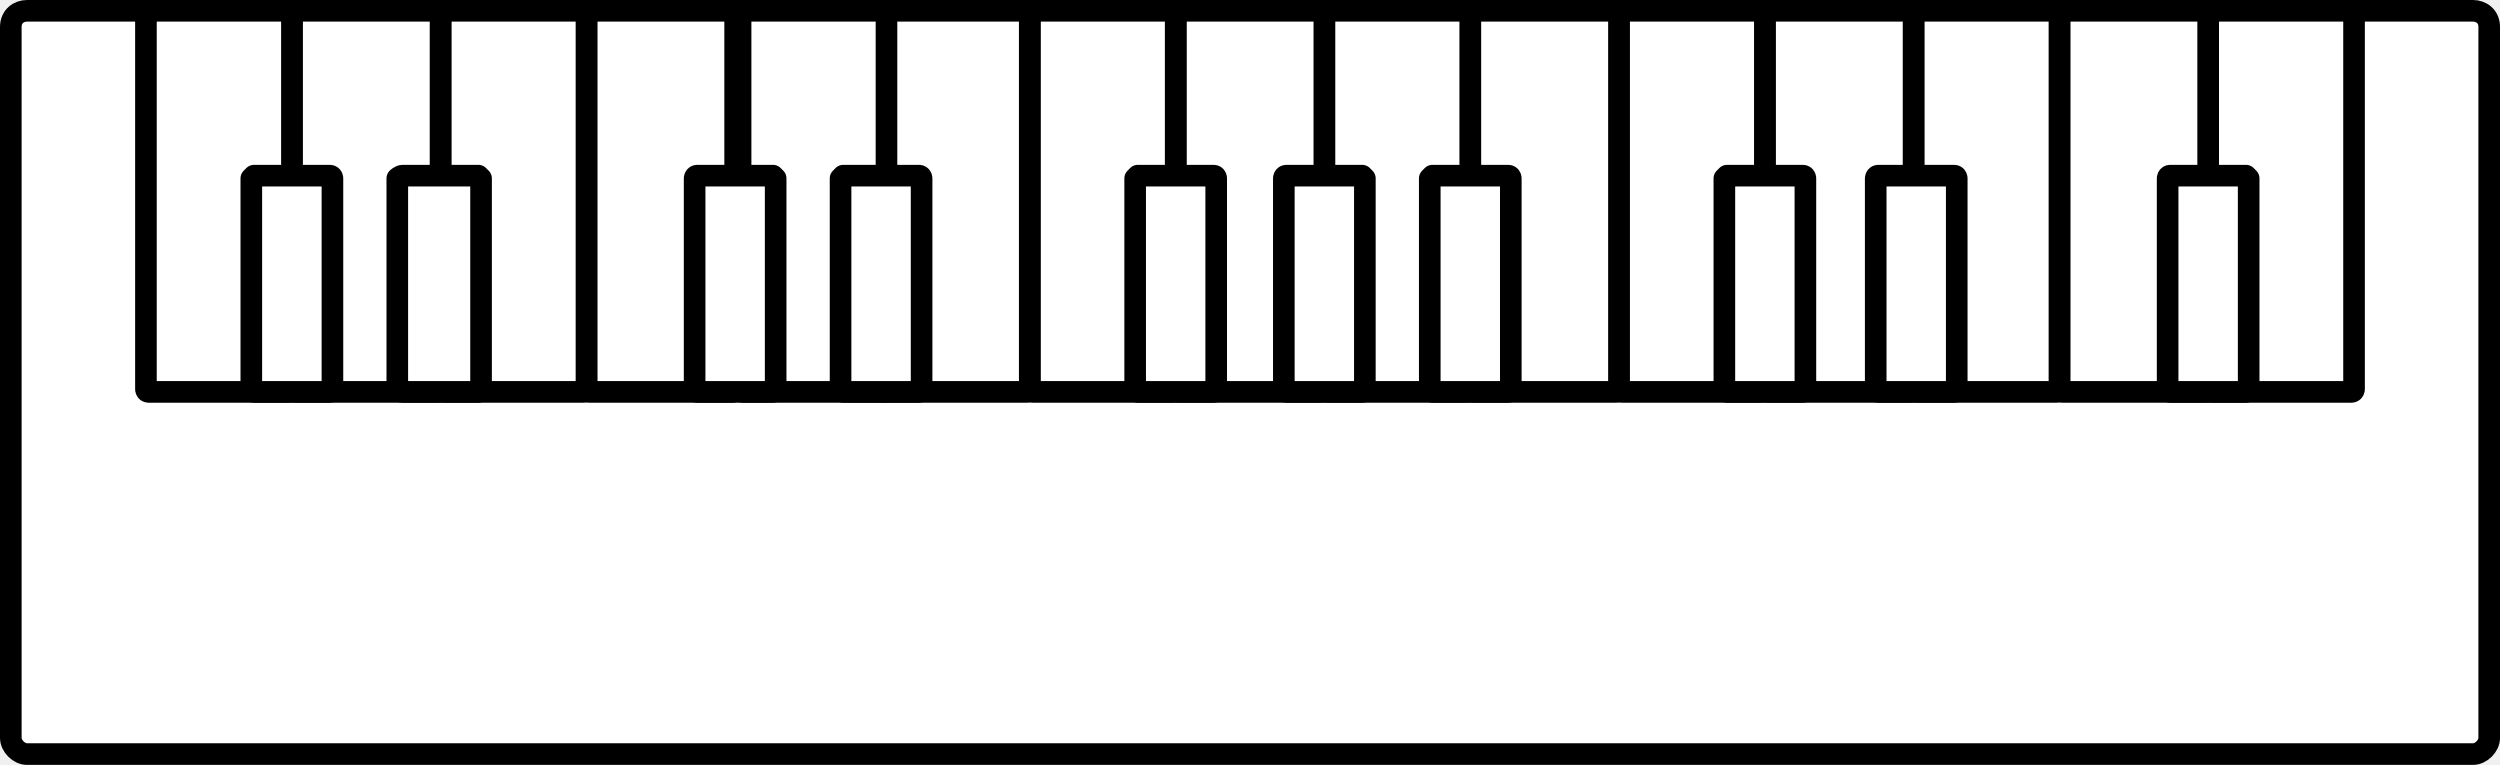
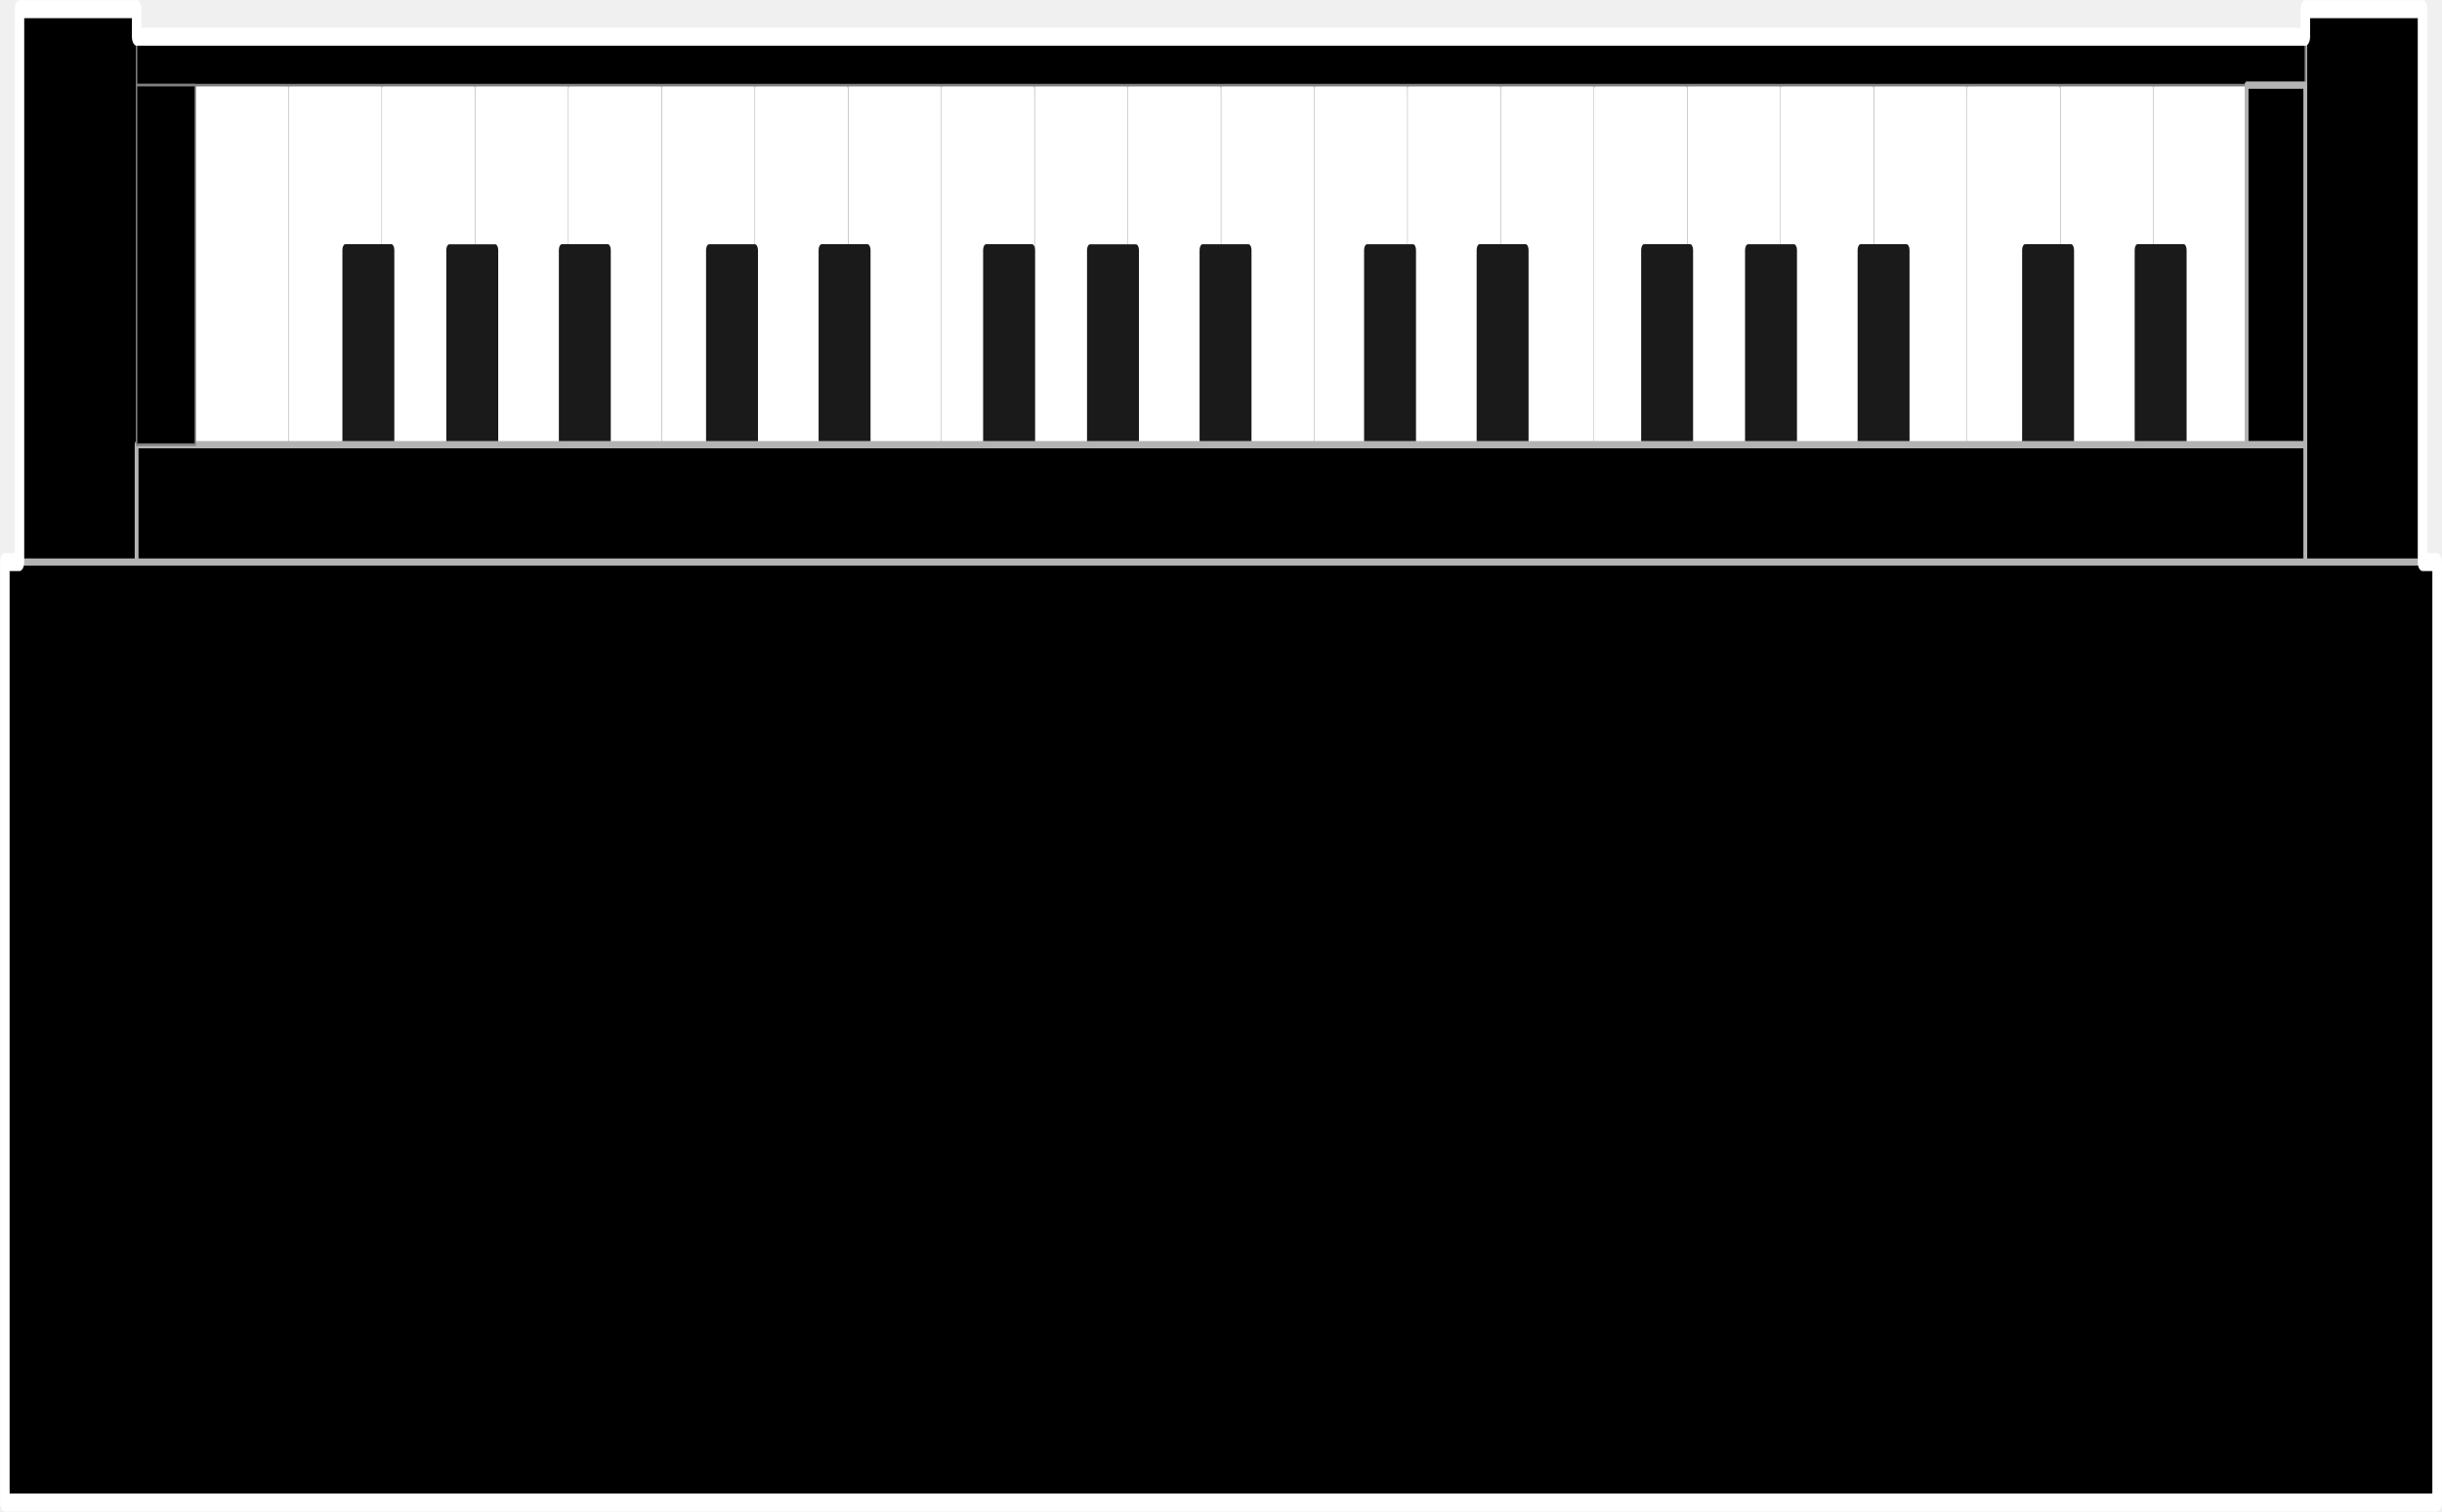
- <svg xmlns="http://www.w3.org/2000/svg" version="1.0" width="15.297mm" height="4.68mm" id="svg52">
-   <defs id="defs1">
-     <pattern id="EMFhbasepattern" patternUnits="userSpaceOnUse" width="6" height="6" x="0" y="0" />
-   </defs>
-   <path style="fill:#ffffff;fill-opacity:1;fill-rule:evenodd;stroke:none" d="m 0.625,17.439 c -0.188,0 -0.375,-0.188 -0.375,-0.375 0,0 0,-16.439 0,-16.439 0,-0.25 0.188,-0.375 0.375,-0.375 0,0 56.566,0 56.566,0 0.188,0 0.375,0.125 0.375,0.375 0,0 0,16.439 0,16.439 0,0.188 -0.188,0.375 -0.375,0.375 z" id="path1" />
-   <path style="fill:none;stroke:#000000;stroke-width:0.5px;stroke-linecap:round;stroke-linejoin:round;stroke-miterlimit:4;stroke-dasharray:none;stroke-opacity:1" d="m 0.625,17.439 c -0.188,0 -0.375,-0.188 -0.375,-0.375 0,0 0,-16.439 0,-16.439 0,-0.25 0.188,-0.375 0.375,-0.375 0,0 56.566,0 56.566,0 0.188,0 0.375,0.125 0.375,0.375 0,0 0,16.439 0,16.439 0,0.188 -0.188,0.375 -0.375,0.375 0,0 -56.566,0 -56.566,0" id="path2" />
-   <path style="fill:#ffffff;fill-opacity:1;fill-rule:evenodd;stroke:none" d="m 51.128,9.063 c -0.062,0 -0.062,-0.062 -0.062,-0.062 0,0 0,-8.688 0,-8.688 0,-0.063 0,-0.063 0.062,-0.063 0,0 3.25,0 3.25,0 0.062,0 0.062,0 0.062,0.063 0,0 0,8.688 0,8.688 0,0 0,0.062 -0.062,0.062 z" id="path3" />
-   <path style="fill:none;stroke:#000000;stroke-width:0.5px;stroke-linecap:round;stroke-linejoin:round;stroke-miterlimit:4;stroke-dasharray:none;stroke-opacity:1" d="m 51.128,9.063 c -0.062,0 -0.062,-0.062 -0.062,-0.062 0,0 0,-8.688 0,-8.688 0,-0.063 0,-0.063 0.062,-0.063 0,0 3.25,0 3.25,0 0.062,0 0.062,0 0.062,0.063 0,0 0,8.688 0,8.688 0,0 0,0.062 -0.062,0.062 0,0 -3.25,0 -3.25,0" id="path4" />
-   <path style="fill:#ffffff;fill-opacity:1;fill-rule:evenodd;stroke:none" d="m 47.691,9.063 c 0,0 -0.062,-0.062 -0.062,-0.062 0,0 0,-8.688 0,-8.688 0,-0.063 0.062,-0.063 0.062,-0.063 0,0 3.313,0 3.313,0 0,0 0.062,0 0.062,0.063 0,0 0,8.688 0,8.688 0,0 -0.062,0.062 -0.062,0.062 z" id="path5" />
-   <path style="fill:none;stroke:#000000;stroke-width:0.5px;stroke-linecap:round;stroke-linejoin:round;stroke-miterlimit:4;stroke-dasharray:none;stroke-opacity:1" d="m 47.691,9.063 c 0,0 -0.062,-0.062 -0.062,-0.062 0,0 0,-8.688 0,-8.688 0,-0.063 0.062,-0.063 0.062,-0.063 0,0 3.313,0 3.313,0 0,0 0.062,0 0.062,0.063 0,0 0,8.688 0,8.688 0,0 -0.062,0.062 -0.062,0.062 0,0 -3.313,0 -3.313,0" id="path6" />
-   <path style="fill:#ffffff;fill-opacity:1;fill-rule:evenodd;stroke:none" d="m 44.315,9.063 c -0.062,0 -0.062,-0.062 -0.062,-0.062 0,0 0,-8.688 0,-8.688 0,-0.063 0,-0.063 0.062,-0.063 0,0 3.25,0 3.25,0 0.062,0 0.062,0 0.062,0.063 0,0 0,8.688 0,8.688 0,0 0,0.062 -0.062,0.062 z" id="path7" />
-   <path style="fill:none;stroke:#000000;stroke-width:0.5px;stroke-linecap:round;stroke-linejoin:round;stroke-miterlimit:4;stroke-dasharray:none;stroke-opacity:1" d="m 44.315,9.063 c -0.062,0 -0.062,-0.062 -0.062,-0.062 0,0 0,-8.688 0,-8.688 0,-0.063 0,-0.063 0.062,-0.063 0,0 3.25,0 3.25,0 0.062,0 0.062,0 0.062,0.063 0,0 0,8.688 0,8.688 0,0 0,0.062 -0.062,0.062 0,0 -3.25,0 -3.25,0" id="path8" />
-   <path style="fill:#ffffff;fill-opacity:1;fill-rule:evenodd;stroke:none" d="m 40.878,9.063 c 0,0 -0.062,-0.062 -0.062,-0.062 0,0 0,-8.688 0,-8.688 0,-0.063 0.062,-0.063 0.062,-0.063 0,0 3.313,0 3.313,0 0,0 0.062,0 0.062,0.063 0,0 0,8.688 0,8.688 0,0 -0.062,0.062 -0.062,0.062 z" id="path9" />
-   <path style="fill:none;stroke:#000000;stroke-width:0.5px;stroke-linecap:round;stroke-linejoin:round;stroke-miterlimit:4;stroke-dasharray:none;stroke-opacity:1" d="m 40.878,9.063 c 0,0 -0.062,-0.062 -0.062,-0.062 0,0 0,-8.688 0,-8.688 0,-0.063 0.062,-0.063 0.062,-0.063 0,0 3.313,0 3.313,0 0,0 0.062,0 0.062,0.063 0,0 0,8.688 0,8.688 0,0 -0.062,0.062 -0.062,0.062 0,0 -3.313,0 -3.313,0" id="path10" />
-   <path style="fill:#ffffff;fill-opacity:1;fill-rule:evenodd;stroke:none" d="m 37.502,9.063 c -0.062,0 -0.062,-0.062 -0.062,-0.062 0,0 0,-8.688 0,-8.688 0,-0.063 0,-0.063 0.062,-0.063 0,0 3.25,0 3.25,0 0.062,0 0.062,0 0.062,0.063 0,0 0,8.688 0,8.688 0,0 0,0.062 -0.062,0.062 z" id="path11" />
-   <path style="fill:none;stroke:#000000;stroke-width:0.5px;stroke-linecap:round;stroke-linejoin:round;stroke-miterlimit:4;stroke-dasharray:none;stroke-opacity:1" d="m 37.502,9.063 c -0.062,0 -0.062,-0.062 -0.062,-0.062 0,0 0,-8.688 0,-8.688 0,-0.063 0,-0.063 0.062,-0.063 0,0 3.25,0 3.25,0 0.062,0 0.062,0 0.062,0.063 0,0 0,8.688 0,8.688 0,0 0,0.062 -0.062,0.062 0,0 -3.25,0 -3.25,0" id="path12" />
-   <path style="fill:#ffffff;fill-opacity:1;fill-rule:evenodd;stroke:none" d="m 34.065,9.063 c 0,0 -0.062,-0.062 -0.062,-0.062 0,0 0,-8.688 0,-8.688 0,-0.063 0.062,-0.063 0.062,-0.063 0,0 3.313,0 3.313,0 0,0 0.062,0 0.062,0.063 0,0 0,8.688 0,8.688 0,0 -0.062,0.062 -0.062,0.062 z" id="path13" />
-   <path style="fill:none;stroke:#000000;stroke-width:0.5px;stroke-linecap:round;stroke-linejoin:round;stroke-miterlimit:4;stroke-dasharray:none;stroke-opacity:1" d="m 34.065,9.063 c 0,0 -0.062,-0.062 -0.062,-0.062 0,0 0,-8.688 0,-8.688 0,-0.063 0.062,-0.063 0.062,-0.063 0,0 3.313,0 3.313,0 0,0 0.062,0 0.062,0.063 0,0 0,8.688 0,8.688 0,0 -0.062,0.062 -0.062,0.062 0,0 -3.313,0 -3.313,0" id="path14" />
-   <path style="fill:#ffffff;fill-opacity:1;fill-rule:evenodd;stroke:none" d="m 30.689,9.063 c -0.062,0 -0.062,-0.062 -0.062,-0.062 0,0 0,-8.688 0,-8.688 0,-0.063 0,-0.063 0.062,-0.063 0,0 3.25,0 3.25,0 0.062,0 0.062,0 0.062,0.063 0,0 0,8.688 0,8.688 0,0 0,0.062 -0.062,0.062 z" id="path15" />
-   <path style="fill:none;stroke:#000000;stroke-width:0.5px;stroke-linecap:round;stroke-linejoin:round;stroke-miterlimit:4;stroke-dasharray:none;stroke-opacity:1" d="m 30.689,9.063 c -0.062,0 -0.062,-0.062 -0.062,-0.062 0,0 0,-8.688 0,-8.688 0,-0.063 0,-0.063 0.062,-0.063 0,0 3.25,0 3.25,0 0.062,0 0.062,0 0.062,0.063 0,0 0,8.688 0,8.688 0,0 0,0.062 -0.062,0.062 0,0 -3.25,0 -3.25,0" id="path16" />
-   <path style="fill:#ffffff;fill-opacity:1;fill-rule:evenodd;stroke:none" d="m 27.252,9.063 c 0,0 -0.062,-0.062 -0.062,-0.062 0,0 0,-8.688 0,-8.688 0,-0.063 0.062,-0.063 0.062,-0.063 0,0 3.313,0 3.313,0 0,0 0.062,0 0.062,0.063 0,0 0,8.688 0,8.688 0,0 -0.062,0.062 -0.062,0.062 z" id="path17" />
-   <path style="fill:none;stroke:#000000;stroke-width:0.5px;stroke-linecap:round;stroke-linejoin:round;stroke-miterlimit:4;stroke-dasharray:none;stroke-opacity:1" d="m 27.252,9.063 c 0,0 -0.062,-0.062 -0.062,-0.062 0,0 0,-8.688 0,-8.688 0,-0.063 0.062,-0.063 0.062,-0.063 0,0 3.313,0 3.313,0 0,0 0.062,0 0.062,0.063 0,0 0,8.688 0,8.688 0,0 -0.062,0.062 -0.062,0.062 0,0 -3.313,0 -3.313,0" id="path18" />
-   <path style="fill:#ffffff;fill-opacity:1;fill-rule:evenodd;stroke:none" d="m 23.877,9.063 c -0.062,0 -0.062,-0.062 -0.062,-0.062 0,0 0,-8.688 0,-8.688 0,-0.063 0,-0.063 0.062,-0.063 0,0 3.25,0 3.25,0 0.062,0 0.062,0 0.062,0.063 0,0 0,8.688 0,8.688 0,0 0,0.062 -0.062,0.062 z" id="path19" />
-   <path style="fill:none;stroke:#000000;stroke-width:0.5px;stroke-linecap:round;stroke-linejoin:round;stroke-miterlimit:4;stroke-dasharray:none;stroke-opacity:1" d="m 23.877,9.063 c -0.062,0 -0.062,-0.062 -0.062,-0.062 0,0 0,-8.688 0,-8.688 0,-0.063 0,-0.063 0.062,-0.063 0,0 3.25,0 3.25,0 0.062,0 0.062,0 0.062,0.063 0,0 0,8.688 0,8.688 0,0 0,0.062 -0.062,0.062 0,0 -3.25,0 -3.25,0" id="path20" />
-   <path style="fill:#ffffff;fill-opacity:1;fill-rule:evenodd;stroke:none" d="m 20.439,9.063 c 0,0 -0.062,-0.062 -0.062,-0.062 0,0 0,-8.688 0,-8.688 0,-0.063 0.062,-0.063 0.062,-0.063 0,0 3.313,0 3.313,0 0,0 0.062,0 0.062,0.063 0,0 0,8.688 0,8.688 0,0 -0.062,0.062 -0.062,0.062 z" id="path21" />
-   <path style="fill:none;stroke:#000000;stroke-width:0.5px;stroke-linecap:round;stroke-linejoin:round;stroke-miterlimit:4;stroke-dasharray:none;stroke-opacity:1" d="m 20.439,9.063 c 0,0 -0.062,-0.062 -0.062,-0.062 0,0 0,-8.688 0,-8.688 0,-0.063 0.062,-0.063 0.062,-0.063 0,0 3.313,0 3.313,0 0,0 0.062,0 0.062,0.063 0,0 0,8.688 0,8.688 0,0 -0.062,0.062 -0.062,0.062 0,0 -3.313,0 -3.313,0" id="path22" />
-   <path style="fill:#ffffff;fill-opacity:1;fill-rule:evenodd;stroke:none" d="m 17.189,9.063 c -0.062,0 -0.062,-0.062 -0.062,-0.062 0,0 0,-8.688 0,-8.688 0,-0.063 0,-0.063 0.062,-0.063 0,0 3.25,0 3.25,0 0.062,0 0.062,0 0.062,0.063 0,0 0,8.688 0,8.688 0,0 0,0.062 -0.062,0.062 z" id="path23" />
-   <path style="fill:none;stroke:#000000;stroke-width:0.5px;stroke-linecap:round;stroke-linejoin:round;stroke-miterlimit:4;stroke-dasharray:none;stroke-opacity:1" d="m 17.189,9.063 c -0.062,0 -0.062,-0.062 -0.062,-0.062 0,0 0,-8.688 0,-8.688 0,-0.063 0,-0.063 0.062,-0.063 0,0 3.25,0 3.25,0 0.062,0 0.062,0 0.062,0.063 0,0 0,8.688 0,8.688 0,0 0,0.062 -0.062,0.062 0,0 -3.25,0 -3.25,0" id="path24" />
-   <path style="fill:#ffffff;fill-opacity:1;fill-rule:evenodd;stroke:none" d="m 13.626,9.063 c 0,0 -0.062,-0.062 -0.062,-0.062 0,0 0,-8.688 0,-8.688 0,-0.063 0.062,-0.063 0.062,-0.063 0,0 3.313,0 3.313,0 0,0 0.062,0 0.062,0.063 0,0 0,8.688 0,8.688 0,0 -0.062,0.062 -0.062,0.062 z" id="path25" />
-   <path style="fill:none;stroke:#000000;stroke-width:0.5px;stroke-linecap:round;stroke-linejoin:round;stroke-miterlimit:4;stroke-dasharray:none;stroke-opacity:1" d="m 13.626,9.063 c 0,0 -0.062,-0.062 -0.062,-0.062 0,0 0,-8.688 0,-8.688 0,-0.063 0.062,-0.063 0.062,-0.063 0,0 3.313,0 3.313,0 0,0 0.062,0 0.062,0.063 0,0 0,8.688 0,8.688 0,0 -0.062,0.062 -0.062,0.062 0,0 -3.313,0 -3.313,0" id="path26" />
-   <path style="fill:#ffffff;fill-opacity:1;fill-rule:evenodd;stroke:none" d="m 10.251,9.063 c -0.062,0 -0.062,-0.062 -0.062,-0.062 0,0 0,-8.688 0,-8.688 0,-0.063 0,-0.063 0.062,-0.063 0,0 3.25,0 3.25,0 0.062,0 0.062,0 0.062,0.063 0,0 0,8.688 0,8.688 0,0 0,0.062 -0.062,0.062 z" id="path27" />
-   <path style="fill:none;stroke:#000000;stroke-width:0.5px;stroke-linecap:round;stroke-linejoin:round;stroke-miterlimit:4;stroke-dasharray:none;stroke-opacity:1" d="m 10.251,9.063 c -0.062,0 -0.062,-0.062 -0.062,-0.062 0,0 0,-8.688 0,-8.688 0,-0.063 0,-0.063 0.062,-0.063 0,0 3.25,0 3.25,0 0.062,0 0.062,0 0.062,0.063 0,0 0,8.688 0,8.688 0,0 0,0.062 -0.062,0.062 0,0 -3.25,0 -3.25,0" id="path28" />
-   <path style="fill:#ffffff;fill-opacity:1;fill-rule:evenodd;stroke:none" d="m 6.813,9.063 c 0,0 -0.063,-0.062 -0.063,-0.062 0,0 0,-8.688 0,-8.688 0,-0.063 0.063,-0.063 0.063,-0.063 0,0 3.313,0 3.313,0 0,0 0.062,0 0.062,0.063 0,0 0,8.688 0,8.688 0,0 -0.062,0.062 -0.062,0.062 z" id="path29" />
-   <path style="fill:none;stroke:#000000;stroke-width:0.5px;stroke-linecap:round;stroke-linejoin:round;stroke-miterlimit:4;stroke-dasharray:none;stroke-opacity:1" d="m 6.813,9.063 c 0,0 -0.063,-0.062 -0.063,-0.062 0,0 0,-8.688 0,-8.688 0,-0.063 0.063,-0.063 0.063,-0.063 0,0 3.313,0 3.313,0 0,0 0.062,0 0.062,0.063 0,0 0,8.688 0,8.688 0,0 -0.062,0.062 -0.062,0.062 0,0 -3.313,0 -3.313,0" id="path30" />
-   <path style="fill:#ffffff;fill-opacity:1;fill-rule:evenodd;stroke:none" d="m 3.438,9.063 c -0.063,0 -0.063,-0.062 -0.063,-0.062 0,0 0,-8.688 0,-8.688 0,-0.063 0,-0.063 0.063,-0.063 0,0 3.25,0 3.25,0 0.063,0 0.063,0 0.063,0.063 0,0 0,8.688 0,8.688 0,0 0,0.062 -0.063,0.062 z" id="path31" />
-   <path style="fill:none;stroke:#000000;stroke-width:0.5px;stroke-linecap:round;stroke-linejoin:round;stroke-miterlimit:4;stroke-dasharray:none;stroke-opacity:1" d="m 3.438,9.063 c -0.063,0 -0.063,-0.062 -0.063,-0.062 0,0 0,-8.688 0,-8.688 0,-0.063 0,-0.063 0.063,-0.063 0,0 3.25,0 3.25,0 0.063,0 0.063,0 0.063,0.063 0,0 0,8.688 0,8.688 0,0 0,0.062 -0.063,0.062 0,0 -3.25,0 -3.25,0" id="path32" />
-   <path style="fill:#ffffff;fill-opacity:1;fill-rule:evenodd;stroke:none" d="m 50.191,9.063 c -0.062,0 -0.062,-0.062 -0.062,-0.125 0,0 0,-4.813 0,-4.813 0,0 0,-0.063 0.062,-0.063 0,0 1.75,0 1.75,0 0,0 0.062,0.063 0.062,0.063 0,0 0,4.813 0,4.813 0,0.062 -0.062,0.125 -0.062,0.125 z" id="path33" />
-   <path style="fill:none;stroke:#000000;stroke-width:0.5px;stroke-linecap:round;stroke-linejoin:round;stroke-miterlimit:4;stroke-dasharray:none;stroke-opacity:1" d="m 50.191,9.063 c -0.062,0 -0.062,-0.062 -0.062,-0.125 0,0 0,-4.813 0,-4.813 0,0 0,-0.063 0.062,-0.063 0,0 1.75,0 1.75,0 0,0 0.062,0.063 0.062,0.063 0,0 0,4.813 0,4.813 0,0.062 -0.062,0.125 -0.062,0.125 0,0 -1.75,0 -1.75,0" id="path34" />
-   <path style="fill:#ffffff;fill-opacity:1;fill-rule:evenodd;stroke:none" d="m 43.44,9.063 c -0.062,0 -0.062,-0.062 -0.062,-0.125 0,0 0,-4.813 0,-4.813 0,0 0,-0.063 0.062,-0.063 0,0 1.75,0 1.75,0 0.062,0 0.062,0.063 0.062,0.063 0,0 0,4.813 0,4.813 0,0.062 0,0.125 -0.062,0.125 z" id="path35" />
-   <path style="fill:none;stroke:#000000;stroke-width:0.5px;stroke-linecap:round;stroke-linejoin:round;stroke-miterlimit:4;stroke-dasharray:none;stroke-opacity:1" d="m 43.44,9.063 c -0.062,0 -0.062,-0.062 -0.062,-0.125 0,0 0,-4.813 0,-4.813 0,0 0,-0.063 0.062,-0.063 0,0 1.75,0 1.75,0 0.062,0 0.062,0.063 0.062,0.063 0,0 0,4.813 0,4.813 0,0.062 0,0.125 -0.062,0.125 0,0 -1.75,0 -1.75,0" id="path36" />
-   <path style="fill:#ffffff;fill-opacity:1;fill-rule:evenodd;stroke:none" d="m 39.94,9.063 c 0,0 -0.062,-0.062 -0.062,-0.125 0,0 0,-4.813 0,-4.813 0,0 0.062,-0.063 0.062,-0.063 0,0 1.75,0 1.75,0 0.062,0 0.062,0.063 0.062,0.063 0,0 0,4.813 0,4.813 0,0.062 0,0.125 -0.062,0.125 z" id="path37" />
-   <path style="fill:none;stroke:#000000;stroke-width:0.5px;stroke-linecap:round;stroke-linejoin:round;stroke-miterlimit:4;stroke-dasharray:none;stroke-opacity:1" d="m 39.94,9.063 c 0,0 -0.062,-0.062 -0.062,-0.125 0,0 0,-4.813 0,-4.813 0,0 0.062,-0.063 0.062,-0.063 0,0 1.75,0 1.75,0 0.062,0 0.062,0.063 0.062,0.063 0,0 0,4.813 0,4.813 0,0.062 0,0.125 -0.062,0.125 0,0 -1.75,0 -1.75,0" id="path38" />
-   <path style="fill:#ffffff;fill-opacity:1;fill-rule:evenodd;stroke:none" d="m 26.314,9.063 c 0,0 -0.062,-0.062 -0.062,-0.125 0,0 0,-4.813 0,-4.813 0,0 0.062,-0.063 0.062,-0.063 0,0 1.75,0 1.75,0 0.062,0 0.062,0.063 0.062,0.063 0,0 0,4.813 0,4.813 0,0.062 0,0.125 -0.062,0.125 z" id="path39" />
-   <path style="fill:none;stroke:#000000;stroke-width:0.5px;stroke-linecap:round;stroke-linejoin:round;stroke-miterlimit:4;stroke-dasharray:none;stroke-opacity:1" d="m 26.314,9.063 c 0,0 -0.062,-0.062 -0.062,-0.125 0,0 0,-4.813 0,-4.813 0,0 0.062,-0.063 0.062,-0.063 0,0 1.75,0 1.75,0 0.062,0 0.062,0.063 0.062,0.063 0,0 0,4.813 0,4.813 0,0.062 0,0.125 -0.062,0.125 0,0 -1.75,0 -1.75,0" id="path40" />
-   <path style="fill:#ffffff;fill-opacity:1;fill-rule:evenodd;stroke:none" d="m 19.501,9.063 c 0,0 -0.062,-0.062 -0.062,-0.125 0,0 0,-4.813 0,-4.813 0,0 0.062,-0.063 0.062,-0.063 0,0 1.75,0 1.75,0 0.062,0 0.062,0.063 0.062,0.063 0,0 0,4.813 0,4.813 0,0.062 0,0.125 -0.062,0.125 z" id="path41" />
-   <path style="fill:none;stroke:#000000;stroke-width:0.5px;stroke-linecap:round;stroke-linejoin:round;stroke-miterlimit:4;stroke-dasharray:none;stroke-opacity:1" d="m 19.501,9.063 c 0,0 -0.062,-0.062 -0.062,-0.125 0,0 0,-4.813 0,-4.813 0,0 0.062,-0.063 0.062,-0.063 0,0 1.75,0 1.75,0 0.062,0 0.062,0.063 0.062,0.063 0,0 0,4.813 0,4.813 0,0.062 0,0.125 -0.062,0.125 0,0 -1.75,0 -1.75,0" id="path42" />
-   <path style="fill:#ffffff;fill-opacity:1;fill-rule:evenodd;stroke:none" d="m 16.126,9.063 c -0.062,0 -0.062,-0.062 -0.062,-0.125 0,0 0,-4.813 0,-4.813 0,0 0,-0.063 0.062,-0.063 0,0 1.75,0 1.75,0 0,0 0.062,0.063 0.062,0.063 0,0 0,4.813 0,4.813 0,0.062 -0.062,0.125 -0.062,0.125 z" id="path43" />
-   <path style="fill:none;stroke:#000000;stroke-width:0.5px;stroke-linecap:round;stroke-linejoin:round;stroke-miterlimit:4;stroke-dasharray:none;stroke-opacity:1" d="m 16.126,9.063 c -0.062,0 -0.062,-0.062 -0.062,-0.125 0,0 0,-4.813 0,-4.813 0,0 0,-0.063 0.062,-0.063 0,0 1.75,0 1.75,0 0,0 0.062,0.063 0.062,0.063 0,0 0,4.813 0,4.813 0,0.062 -0.062,0.125 -0.062,0.125 0,0 -1.75,0 -1.75,0" id="path44" />
-   <path style="fill:#ffffff;fill-opacity:1;fill-rule:evenodd;stroke:none" d="m 33.127,9.063 c 0,0 -0.062,-0.062 -0.062,-0.125 0,0 0,-4.813 0,-4.813 0,0 0.062,-0.063 0.062,-0.063 0,0 1.75,0 1.75,0 0.062,0 0.062,0.063 0.062,0.063 0,0 0,4.813 0,4.813 0,0.062 0,0.125 -0.062,0.125 z" id="path45" />
-   <path style="fill:none;stroke:#000000;stroke-width:0.5px;stroke-linecap:round;stroke-linejoin:round;stroke-miterlimit:4;stroke-dasharray:none;stroke-opacity:1" d="m 33.127,9.063 c 0,0 -0.062,-0.062 -0.062,-0.125 0,0 0,-4.813 0,-4.813 0,0 0.062,-0.063 0.062,-0.063 0,0 1.75,0 1.75,0 0.062,0 0.062,0.063 0.062,0.063 0,0 0,4.813 0,4.813 0,0.062 0,0.125 -0.062,0.125 0,0 -1.75,0 -1.75,0" id="path46" />
-   <path style="fill:#ffffff;fill-opacity:1;fill-rule:evenodd;stroke:none" d="m 29.752,9.063 c -0.062,0 -0.062,-0.062 -0.062,-0.125 0,0 0,-4.813 0,-4.813 0,0 0,-0.063 0.062,-0.063 0,0 1.75,0 1.75,0 0,0 0.062,0.063 0.062,0.063 0,0 0,4.813 0,4.813 0,0.062 -0.062,0.125 -0.062,0.125 z" id="path47" />
-   <path style="fill:none;stroke:#000000;stroke-width:0.5px;stroke-linecap:round;stroke-linejoin:round;stroke-miterlimit:4;stroke-dasharray:none;stroke-opacity:1" d="m 29.752,9.063 c -0.062,0 -0.062,-0.062 -0.062,-0.125 0,0 0,-4.813 0,-4.813 0,0 0,-0.063 0.062,-0.063 0,0 1.75,0 1.75,0 0,0 0.062,0.063 0.062,0.063 0,0 0,4.813 0,4.813 0,0.062 -0.062,0.125 -0.062,0.125 0,0 -1.75,0 -1.75,0" id="path48" />
-   <path style="fill:#ffffff;fill-opacity:1;fill-rule:evenodd;stroke:none" d="m 9.313,9.063 c -0.062,0 -0.125,-0.062 -0.125,-0.125 0,0 0,-4.813 0,-4.813 0,0 0.062,-0.063 0.125,-0.063 0,0 1.75,0 1.75,0 0,0 0.062,0.063 0.062,0.063 0,0 0,4.813 0,4.813 0,0.062 -0.062,0.125 -0.062,0.125 z" id="path49" />
-   <path style="fill:none;stroke:#000000;stroke-width:0.5px;stroke-linecap:round;stroke-linejoin:round;stroke-miterlimit:4;stroke-dasharray:none;stroke-opacity:1" d="m 9.313,9.063 c -0.062,0 -0.125,-0.062 -0.125,-0.125 0,0 0,-4.813 0,-4.813 0,0 0.062,-0.063 0.125,-0.063 0,0 1.75,0 1.75,0 0,0 0.062,0.063 0.062,0.063 0,0 0,4.813 0,4.813 0,0.062 -0.062,0.125 -0.062,0.125 0,0 -1.75,0 -1.75,0" id="path50" />
-   <path style="fill:#ffffff;fill-opacity:1;fill-rule:evenodd;stroke:none" d="m 5.875,9.063 c 0,0 -0.063,-0.062 -0.063,-0.125 0,0 0,-4.813 0,-4.813 0,0 0.063,-0.063 0.063,-0.063 0,0 1.75,0 1.75,0 0.063,0 0.063,0.063 0.063,0.063 0,0 0,4.813 0,4.813 0,0.062 0,0.125 -0.063,0.125 z" id="path51" />
-   <path style="fill:none;stroke:#000000;stroke-width:0.5px;stroke-linecap:round;stroke-linejoin:round;stroke-miterlimit:4;stroke-dasharray:none;stroke-opacity:1" d="m 5.875,9.063 c 0,0 -0.063,-0.062 -0.063,-0.125 0,0 0,-4.813 0,-4.813 0,0 0.063,-0.063 0.063,-0.063 0,0 1.75,0 1.75,0 0.063,0 0.063,0.063 0.063,0.063 0,0 0,4.813 0,4.813 0,0.062 0,0.125 -0.063,0.125 0,0 -1.75,0 -1.75,0" id="path52" />
+ <svg xmlns="http://www.w3.org/2000/svg" width="10.5mm" height="6.5mm" viewBox="0 0 10.5 6.5" version="1.1" id="svg98">
+   <defs id="defs102" />
+   <g style="stroke-linecap:round;stroke-linejoin:round" id="g96" transform="scale(0.6604812,1.246657) translate(-0.304344,-0.304344)">
+     <g id="g94">
+       <rect x="0.431" y="0.336" width="0.763" height="2.385" style="fill:#000000;stroke:#808080;stroke-width:0.009" transform="rotate(180,0.812539,1.527955)" id="rect2" />
+       <rect x="15.312" y="0.336" width="0.763" height="2.194" style="fill:#000000;stroke:#b3b3b3;stroke-width:0.025" transform="rotate(180,15.69321,1.432566)" id="rect4" />
+       <g id="g80">
+         <rect x="13.847" y="1.074" width="1.559" height="0.607" rx="0.014" ry="0.014" style="fill:#ffffff;stroke:#999999;stroke-width:0.002" transform="rotate(-90,14.62658,1.37732)" id="rect6" />
+         <rect x="13.24" y="1.074" width="1.559" height="0.607" rx="0.014" ry="0.014" style="fill:#ffffff;stroke:#999999;stroke-width:0.002" transform="rotate(-90,14.01956,1.37732)" id="rect8" />
+         <rect x="12.633" y="1.074" width="1.559" height="0.607" rx="0.014" ry="0.014" style="fill:#ffffff;stroke:#999999;stroke-width:0.002" transform="rotate(-90,13.41254,1.37732)" id="rect10" />
+         <rect x="12.026" y="1.074" width="1.559" height="0.607" rx="0.014" ry="0.014" style="fill:#ffffff;stroke:#999999;stroke-width:0.002" transform="rotate(-90,12.80552,1.37732)" id="rect12" />
+         <rect x="11.419" y="1.074" width="1.559" height="0.607" rx="0.014" ry="0.014" style="fill:#ffffff;stroke:#999999;stroke-width:0.002" transform="rotate(-90,12.1985,1.37732)" id="rect14" />
+         <rect x="10.812" y="1.074" width="1.559" height="0.607" rx="0.014" ry="0.014" style="fill:#ffffff;stroke:#999999;stroke-width:0.002" transform="rotate(-90,11.59148,1.37732)" id="rect16" />
+         <rect x="10.205" y="1.074" width="1.559" height="0.607" rx="0.014" ry="0.014" style="fill:#ffffff;stroke:#999999;stroke-width:0.002" transform="rotate(-90,10.98446,1.37732)" id="rect18" />
+         <rect x="9.598" y="1.074" width="1.559" height="0.607" rx="0.014" ry="0.014" style="fill:#ffffff;stroke:#999999;stroke-width:0.002" transform="rotate(-90,10.37744,1.37732)" id="rect20" />
+         <rect x="8.991" y="1.074" width="1.559" height="0.607" rx="0.014" ry="0.014" style="fill:#ffffff;stroke:#999999;stroke-width:0.002" transform="rotate(-90,9.770422,1.37732)" id="rect22" />
+         <rect x="8.384" y="1.074" width="1.559" height="0.607" rx="0.014" ry="0.014" style="fill:#ffffff;stroke:#999999;stroke-width:0.002" transform="rotate(-90,9.163402,1.37732)" id="rect24" />
+         <rect x="7.777" y="1.074" width="1.559" height="0.607" rx="0.014" ry="0.014" style="fill:#ffffff;stroke:#999999;stroke-width:0.002" transform="rotate(-90,8.556382,1.37732)" id="rect26" />
+         <rect x="7.17" y="1.074" width="1.559" height="0.607" rx="0.014" ry="0.014" style="fill:#ffffff;stroke:#999999;stroke-width:0.002" transform="rotate(-90,7.949362,1.37732)" id="rect28" />
+         <rect x="6.563" y="1.074" width="1.559" height="0.607" rx="0.014" ry="0.014" style="fill:#ffffff;stroke:#999999;stroke-width:0.002" transform="rotate(-90,7.342342,1.37732)" id="rect30" />
+         <rect x="5.956" y="1.074" width="1.559" height="0.607" rx="0.014" ry="0.014" style="fill:#ffffff;stroke:#999999;stroke-width:0.002" transform="rotate(-90,6.735321,1.37732)" id="rect32" />
+         <rect x="5.349" y="1.074" width="1.559" height="0.607" rx="0.014" ry="0.014" style="fill:#ffffff;stroke:#999999;stroke-width:0.002" transform="rotate(-90,6.128301,1.37732)" id="rect34" />
+         <rect x="4.742" y="1.074" width="1.559" height="0.607" rx="0.014" ry="0.014" style="fill:#ffffff;stroke:#999999;stroke-width:0.002" transform="rotate(-90,5.521281,1.37732)" id="rect36" />
+         <rect x="4.135" y="1.074" width="1.559" height="0.607" rx="0.014" ry="0.014" style="fill:#ffffff;stroke:#999999;stroke-width:0.002" transform="rotate(-90,4.914261,1.37732)" id="rect38" />
+         <rect x="3.528" y="1.074" width="1.559" height="0.607" rx="0.014" ry="0.014" style="fill:#ffffff;stroke:#999999;stroke-width:0.002" transform="rotate(-90,4.307241,1.37732)" id="rect40" />
+         <rect x="2.921" y="1.074" width="1.559" height="0.607" rx="0.014" ry="0.014" style="fill:#ffffff;stroke:#999999;stroke-width:0.002" transform="rotate(-90,3.70022,1.37732)" id="rect42" />
+         <rect x="2.314" y="1.074" width="1.559" height="0.607" rx="0.014" ry="0.014" style="fill:#ffffff;stroke:#999999;stroke-width:0.002" transform="rotate(-90,3.0932,1.37732)" id="rect44" />
+         <rect x="1.707" y="1.074" width="1.559" height="0.607" rx="0.014" ry="0.014" style="fill:#ffffff;stroke:#999999;stroke-width:0.002" transform="rotate(-90,2.48618,1.37732)" id="rect46" />
+         <rect x="1.1" y="1.074" width="1.559" height="0.607" rx="0.014" ry="0.014" style="fill:#ffffff;stroke:#999999;stroke-width:0.002" transform="rotate(-90,1.87916,1.37732)" id="rect48" />
+         <rect x="13.93" y="1.418" width="0.882" height="0.338" rx="0.02" ry="0.02" style="fill:#1a1a1a;stroke:#000000;stroke-width:0" transform="rotate(-90,14.37077,1.587573)" id="rect50" />
+         <rect x="13.197" y="1.418" width="0.882" height="0.338" rx="0.02" ry="0.02" style="fill:#1a1a1a;stroke:#000000;stroke-width:0" transform="rotate(-90,13.63801,1.587573)" id="rect52" />
+         <rect x="10.717" y="1.418" width="0.882" height="0.338" rx="0.02" ry="0.02" style="fill:#1a1a1a;stroke:#000000;stroke-width:0" transform="rotate(-90,11.1579,1.587573)" id="rect54" />
+         <rect x="9.646" y="1.418" width="0.882" height="0.338" rx="0.02" ry="0.02" style="fill:#1a1a1a;stroke:#000000;stroke-width:0" transform="rotate(-90,10.08694,1.587573)" id="rect56" />
+         <rect x="8.913" y="1.418" width="0.882" height="0.338" rx="0.02" ry="0.02" style="fill:#1a1a1a;stroke:#000000;stroke-width:0" transform="rotate(-90,9.35418,1.587573)" id="rect58" />
+         <rect x="12.126" y="1.418" width="0.882" height="0.338" rx="0.02" ry="0.02" style="fill:#1a1a1a;stroke:#000000;stroke-width:0" transform="rotate(-90,12.56705,1.587573)" id="rect60" />
+         <rect x="11.393" y="1.418" width="0.882" height="0.338" rx="0.02" ry="0.02" style="fill:#1a1a1a;stroke:#000000;stroke-width:0" transform="rotate(-90,11.83429,1.587573)" id="rect62" />
+         <rect x="6.433" y="1.418" width="0.882" height="0.338" rx="0.02" ry="0.02" style="fill:#1a1a1a;stroke:#000000;stroke-width:0" transform="rotate(-90,6.874069,1.587573)" id="rect64" />
+         <rect x="5.362" y="1.418" width="0.882" height="0.338" rx="0.02" ry="0.02" style="fill:#1a1a1a;stroke:#000000;stroke-width:0" transform="rotate(-90,5.803112,1.587573)" id="rect66" />
+         <rect x="4.629" y="1.418" width="0.882" height="0.338" rx="0.02" ry="0.02" style="fill:#1a1a1a;stroke:#000000;stroke-width:0" transform="rotate(-90,5.070352,1.587573)" id="rect68" />
+         <rect x="7.842" y="1.418" width="0.882" height="0.338" rx="0.02" ry="0.02" style="fill:#1a1a1a;stroke:#000000;stroke-width:0" transform="rotate(-90,8.283223,1.587573)" id="rect70" />
+         <rect x="7.109" y="1.418" width="0.882" height="0.338" rx="0.02" ry="0.02" style="fill:#1a1a1a;stroke:#000000;stroke-width:0" transform="rotate(-90,7.550463,1.587573)" id="rect72" />
+         <rect x="2.262" y="1.418" width="0.882" height="0.338" rx="0.02" ry="0.02" style="fill:#1a1a1a;stroke:#000000;stroke-width:0" transform="rotate(-90,2.702973,1.587573)" id="rect74" />
+         <rect x="3.671" y="1.418" width="0.882" height="0.338" rx="0.02" ry="0.02" style="fill:#1a1a1a;stroke:#000000;stroke-width:0" transform="rotate(-90,4.112127,1.587573)" id="rect76" />
+         <rect x="2.938" y="1.418" width="0.882" height="0.338" rx="0.02" ry="0.02" style="fill:#1a1a1a;stroke:#000000;stroke-width:0" transform="rotate(-90,3.379367,1.587573)" id="rect78" />
+       </g>
+       <rect x="1.194" y="1.838" width="14.118" height="0.596" style="fill:#000000;stroke:#b3b3b3;stroke-width:0.025" transform="rotate(180,8.252872,2.136059)" id="rect82" />
+       <rect x="1.194" y="0.431" width="14.118" height="0.167" style="fill:#000000;stroke:#808080;stroke-width:0.009" transform="rotate(180,8.252872,0.514448)" id="rect84" />
+       <rect x="1.194" y="0.598" width="0.382" height="1.24" style="fill:#000000;stroke:#808080;stroke-width:0.009" transform="rotate(180,1.384872,1.217941)" id="rect86" />
+       <rect x="0.336" y="2.243" width="15.835" height="3.243" style="fill:#000000;stroke:#b3b3b3;stroke-width:0.025" id="rect88" />
+       <rect x="14.93" y="0.598" width="0.382" height="1.24" style="fill:#000000;stroke:#b3b3b3;stroke-width:0.025" transform="rotate(180,15.12087,1.217941)" id="rect90" />
+       <polyline points="16.17,5.487 16.17,2.243 16.075,2.243 16.075,0.336 15.312,0.336 15.312,0.431 1.194,0.431 1.194,0.336 0.431,0.336 0.431,2.243 0.336,2.243 0.336,5.487 16.17,5.487 " style="fill:none;stroke:#ffffff;stroke-width:0.062" id="polyline92" />
+     </g>
+   </g>
</svg>
